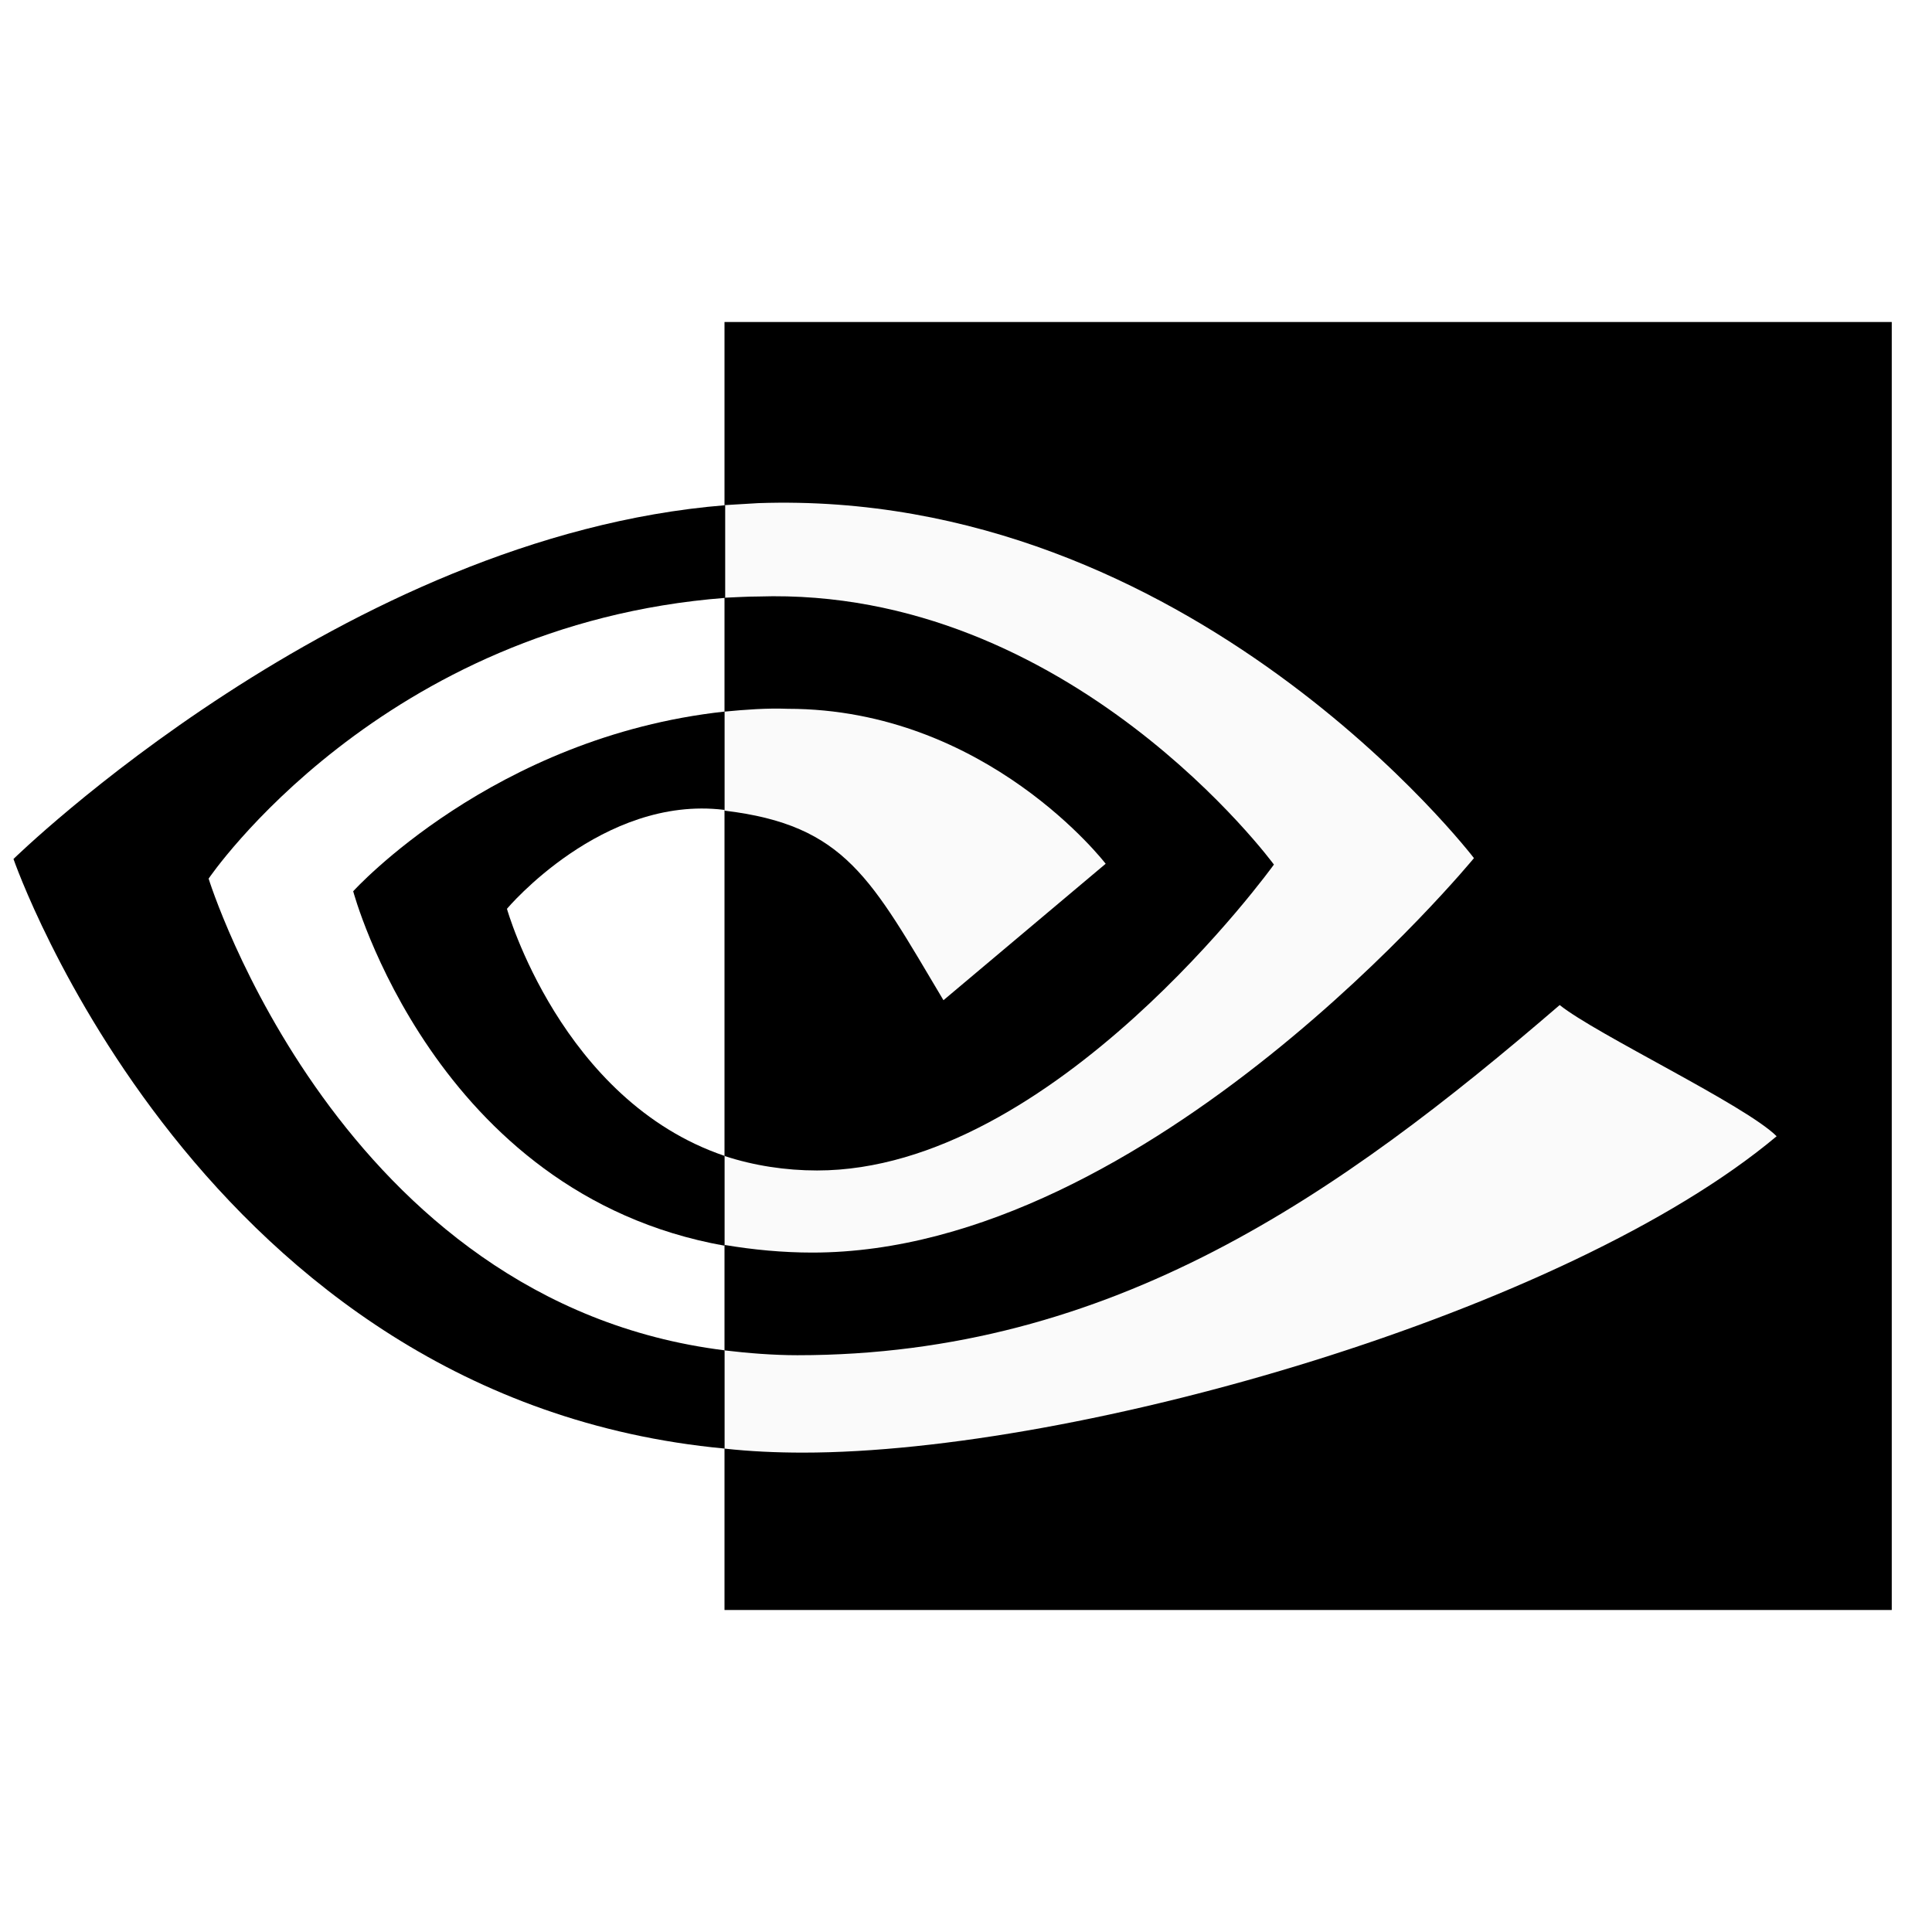
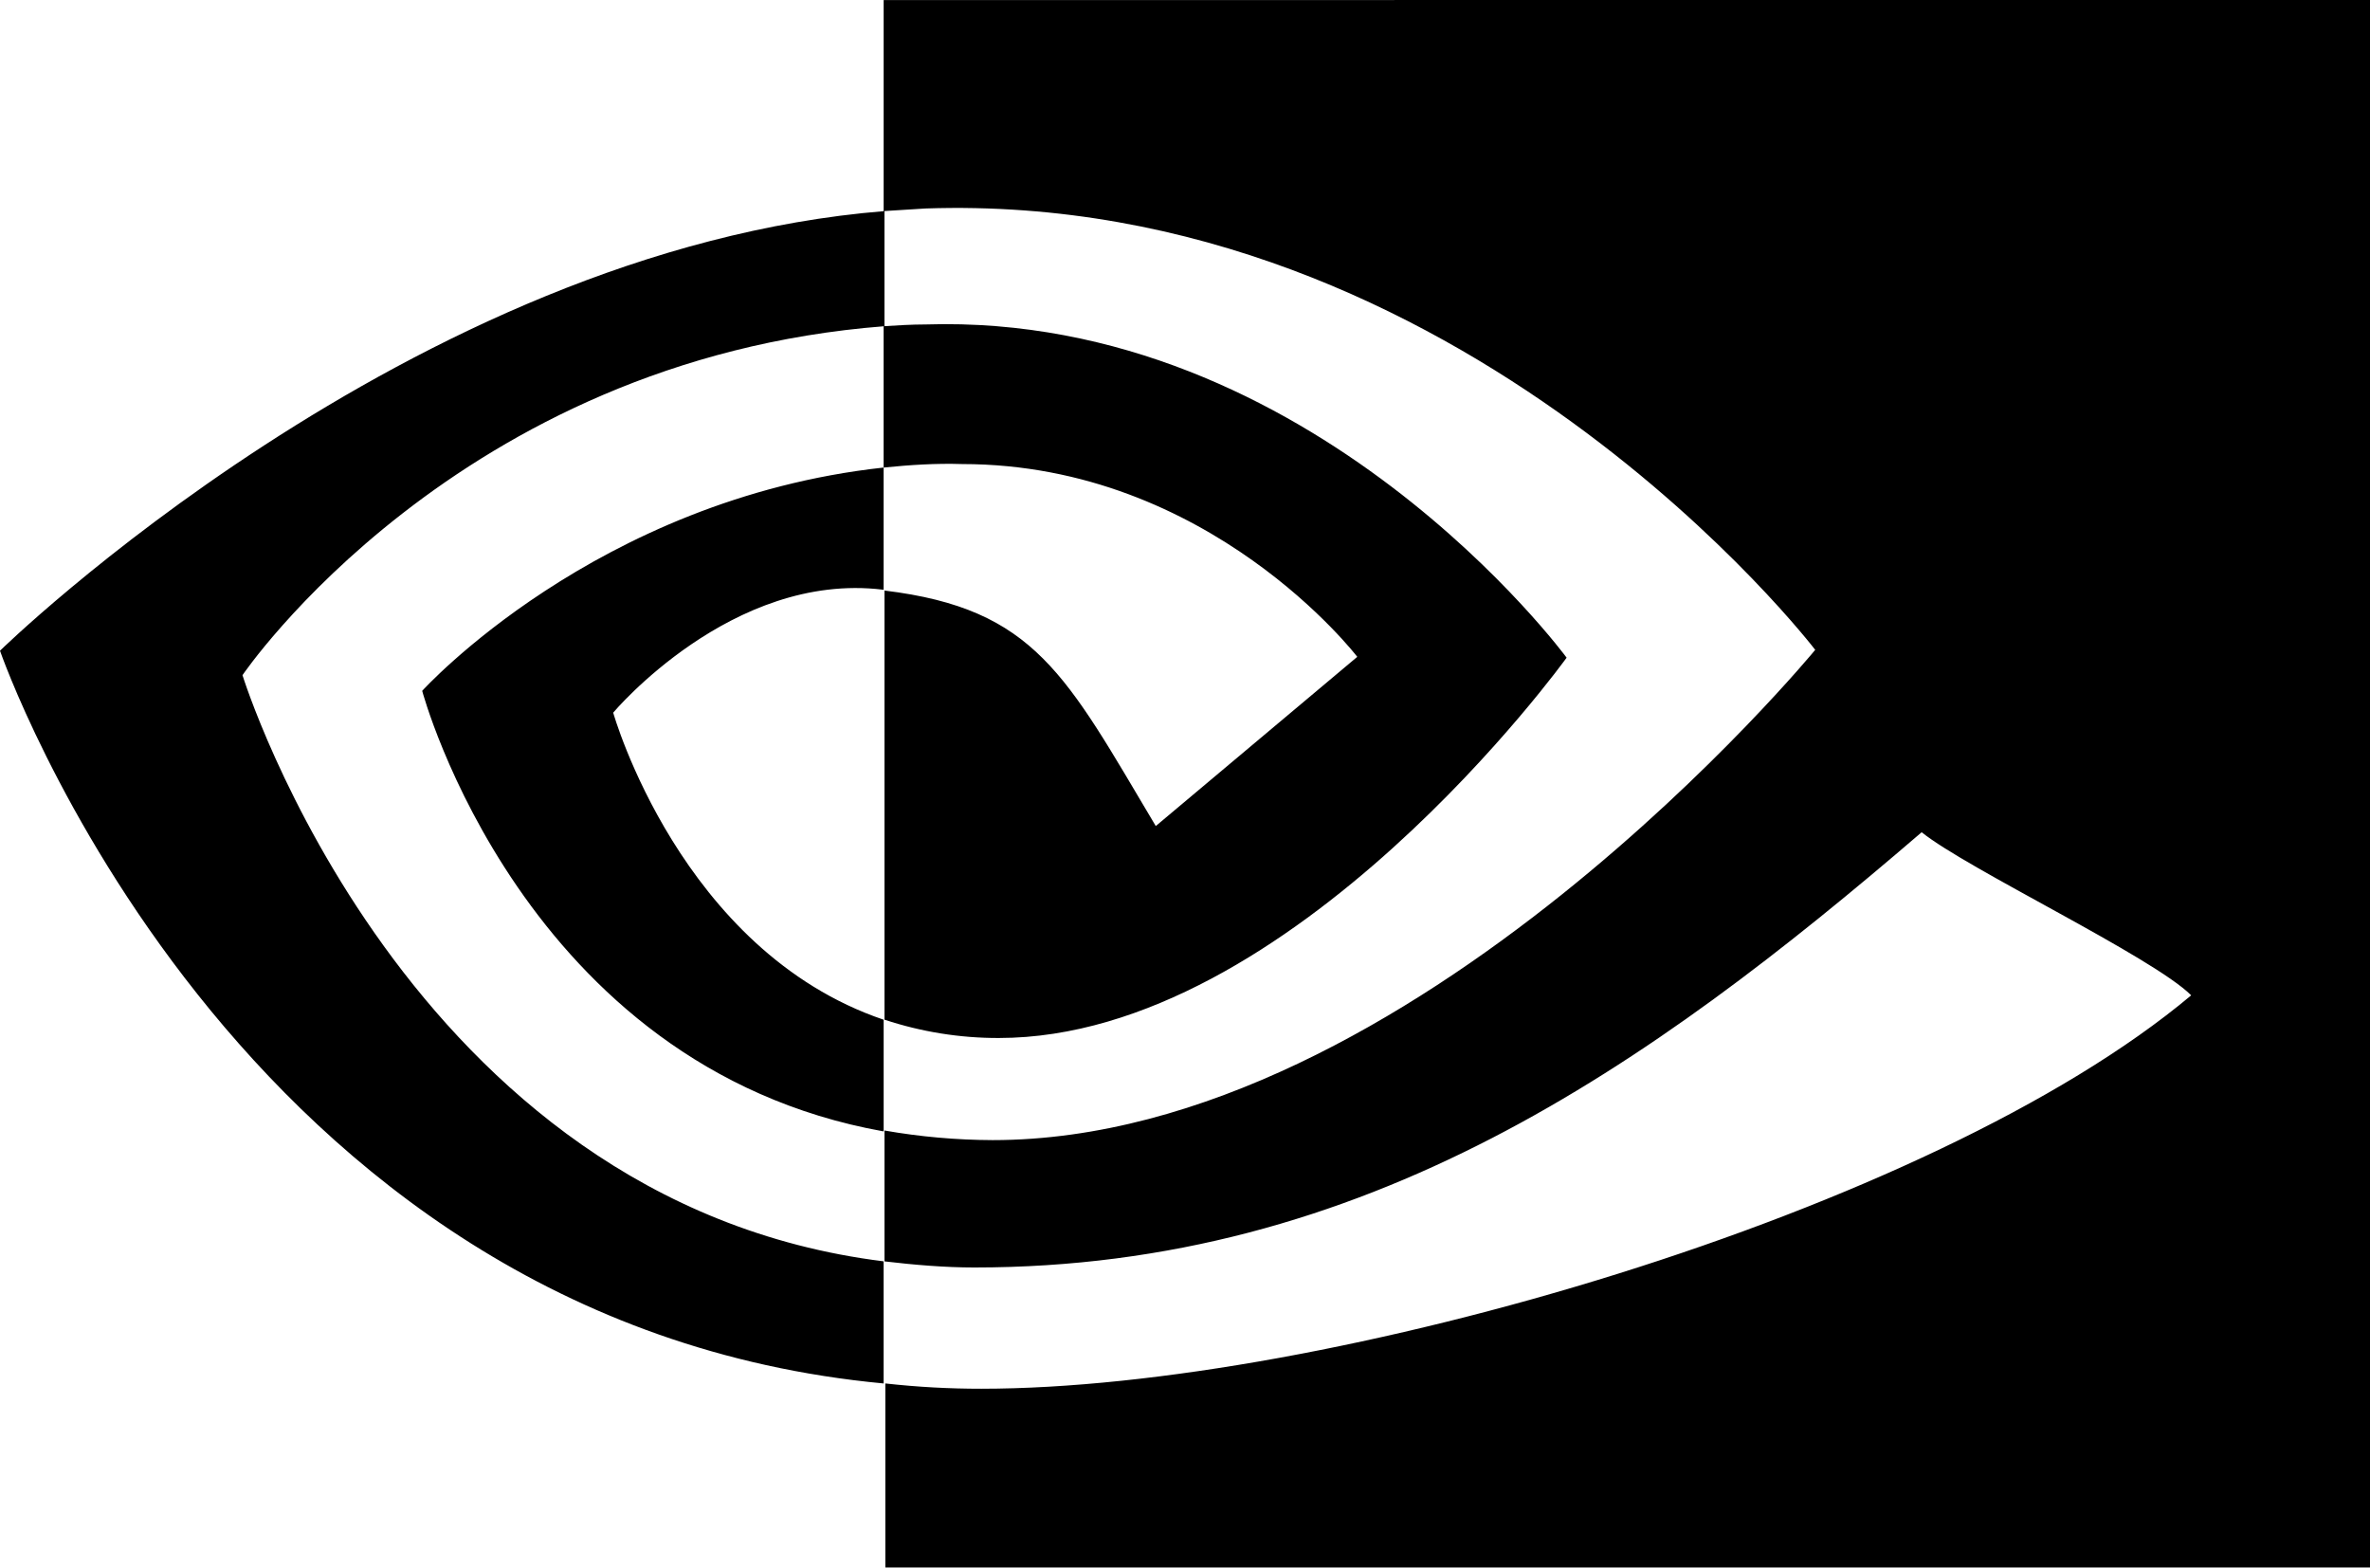
- <svg xmlns="http://www.w3.org/2000/svg" viewBox="0 0 48 48" width="480px" height="480px">
-   <rect width="29" height="32" x="18" y="8" />
-   <path fill="#fafafa" d="M18,17.68c0.52-0.05,1.05-0.09,1.57-0.07c4.95,0,7.9,3.85,7.9,3.85l-4.03,3.39 c-1.8-3.02-2.43-4.35-5.44-4.71V17.68z M18,28.72c0.73,0.24,1.52,0.36,2.3,0.36c5.88,0,11.35-7.6,11.35-7.6s-5.07-6.91-12.81-6.66 c-0.28,0-0.56,0.02-0.84,0.03v-2.3l0.84-0.05c10.76-0.37,17.78,8.82,17.78,8.82s-8.05,9.8-16.44,9.8c-0.73,0-1.47-0.07-2.18-0.19 V28.72z M19.95,36.09c-0.66,0-1.32-0.03-1.95-0.1v-2.44c0.59,0.07,1.22,0.12,1.81,0.12c7.82,0,13.47-3.99,18.94-8.7 c0.91,0.73,4.62,2.49,5.39,3.26C38.94,32.59,26.82,36.09,19.95,36.09z" />
-   <path d="M18,28.717v2.232c-7.219-1.29-9.225-8.806-9.225-8.806s3.47-3.836,9.225-4.464v2.441h-0.017 c-3.017-0.366-5.388,2.459-5.388,2.459S13.937,27.339,18,28.717" />
-   <path d="M5.183,21.829c0,0,4.272-6.313,12.834-6.975v-2.302c-9.486,0.767-17.682,8.789-17.682,8.789 S4.974,34.768,18,35.989v-2.441C8.444,32.361,5.183,21.829,5.183,21.829z" />
+ <svg xmlns="http://www.w3.org/2000/svg" id="Layer_1" data-name="Layer 1" viewBox="0 0 2499.28 1653">
+   <path d="M932.19,493.05V344c14.71-.92,29.43-1.84,44.15-1.84,408.42-12.88,676.1,351.39,676.1,351.39s-288.84,401.06-598.83,401.06a379.81,379.81,0,0,1-120.5-19.32V622.75c159.13,19.32,191.33,89.23,286.07,248.36l212.49-178.45S1276.22,489.37,1015,489.37c-27.59-.92-55.19.92-82.78,3.68m0-493V222.61l44.15-2.76C1543.9,200.53,1914.6,685.3,1914.6,685.3s-425,517-867.43,517a674,674,0,0,1-114.06-10.12v138c31.27,3.68,63.47,6.44,94.74,6.44,412.1,0,710.14-210.65,999-459,47.83,38.64,243.76,131.54,284.24,172-274.12,230-913.43,414.86-1275.86,414.86A907.28,907.28,0,0,1,934,1458.91V1653H2499.64V0Zm0,1075.32v117.75C551.36,1125,445.58,728.53,445.58,728.53S628.63,526.16,932.19,493.05V621.83h-.92C772.13,602.51,647,751.53,647,751.53s70.83,251.12,285.16,323.79M256.08,712s225.37-333,677-368V222.61C432.7,263.08.36,686.22.36,686.22s244.69,708.3,931.83,772.69V1330.13C428.1,1267.58,256.08,712,256.08,712Z" transform="translate(-0.36)" />
</svg>
